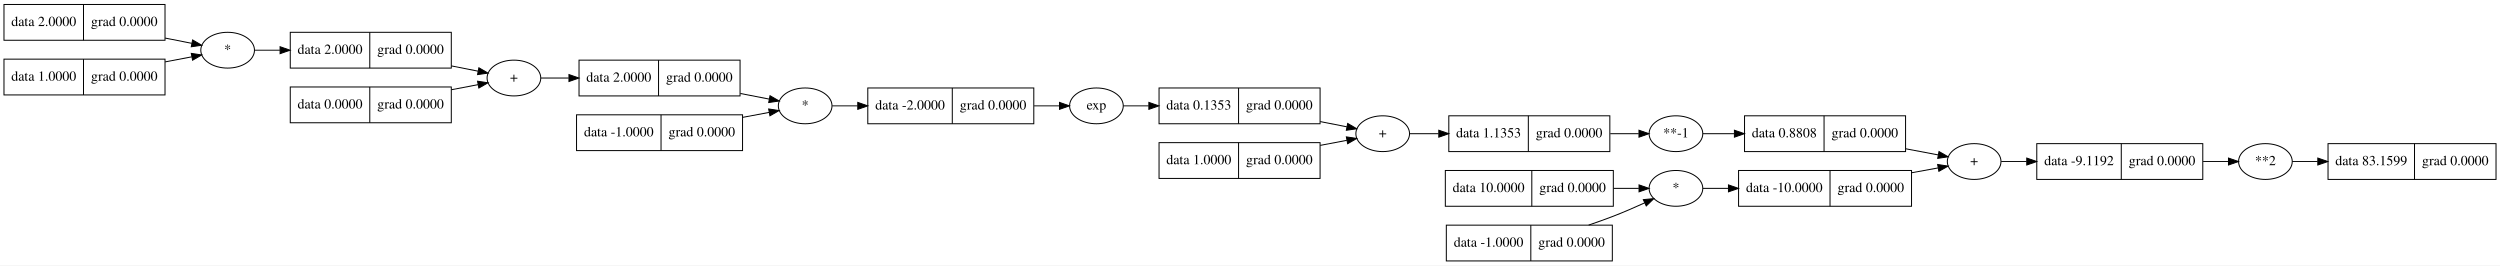
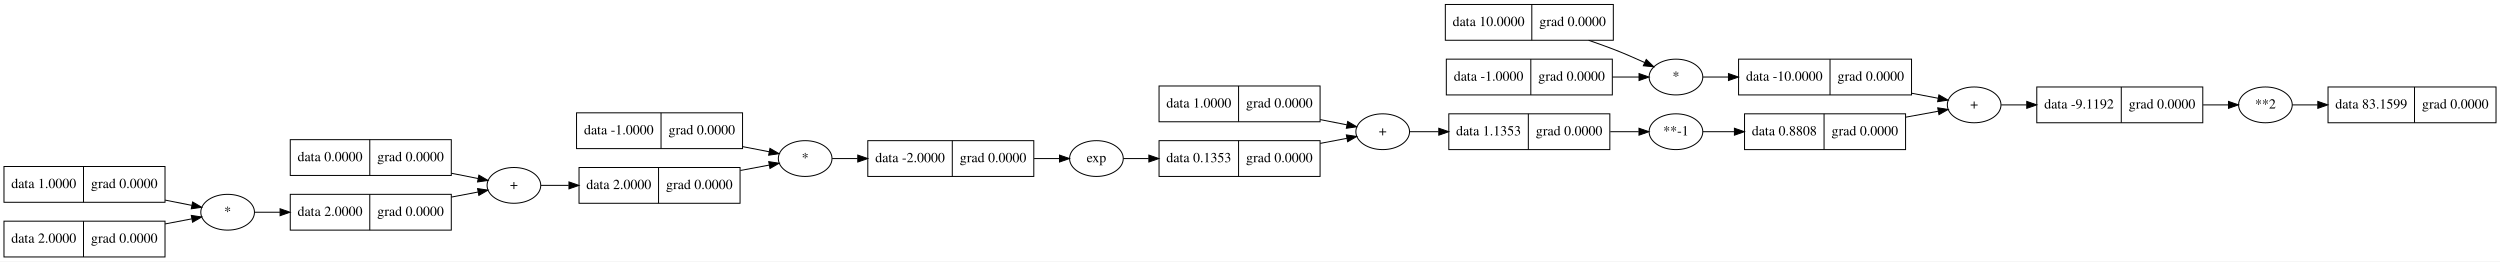
- <svg xmlns="http://www.w3.org/2000/svg" width="2515pt" height="267pt" viewBox="0.00 0.00 2515.00 267.00">
-   <g id="graph0" class="graph" transform="scale(1 1) rotate(0) translate(4 263)">
-     <polygon fill="white" stroke="transparent" points="-4,4 -4,-263 2511,-263 2511,4 -4,4" />
+ <svg xmlns="http://www.w3.org/2000/svg" width="2515pt" height="263pt" viewBox="0.00 0.00 2515.00 263.00">
+   <g id="graph0" class="graph" transform="scale(1 1) rotate(0) translate(4 259)">
+     <polygon fill="white" stroke="transparent" points="-4,4 -4,-259 2511,-259 2511,4 -4,4" />
    <g id="node1" class="node">
-       <polygon fill="none" stroke="black" points="2045,-82.5 2045,-118.5 2212,-118.5 2212,-82.5 2045,-82.5" />
-       <text text-anchor="middle" x="2087.5" y="-96.8" font-family="Times,serif" font-size="14.00">data -9.1192</text>
-       <polyline fill="none" stroke="black" points="2130,-82.5 2130,-118.5 " />
-       <text text-anchor="middle" x="2171" y="-96.8" font-family="Times,serif" font-size="14.00">grad 0.0000</text>
+       <polygon fill="none" stroke="black" points="288,-27.5 288,-63.5 450,-63.5 450,-27.5 288,-27.5" />
+       <text text-anchor="middle" x="328" y="-41.8" font-family="Times,serif" font-size="14.00">data 2.0000</text>
+       <polyline fill="none" stroke="black" points="368,-27.5 368,-63.5 " />
+       <text text-anchor="middle" x="409" y="-41.8" font-family="Times,serif" font-size="14.00">grad 0.0000</text>
+     </g>
+     <g id="node4" class="node">
+       <ellipse fill="none" stroke="black" cx="513" cy="-72.5" rx="27" ry="18" />
+       <text text-anchor="middle" x="513" y="-68.8" font-family="Times,serif" font-size="14.00">+</text>
+     </g>
+     <g id="edge19" class="edge">
+       <path fill="none" stroke="black" d="M450.13,-60.74C459.51,-62.52 468.67,-64.26 476.94,-65.83" />
+       <polygon fill="black" stroke="black" points="476.43,-69.3 486.9,-67.73 477.73,-62.42 476.43,-69.3" />
+     </g>
+     <g id="node2" class="node">
+       <ellipse fill="none" stroke="black" cx="225" cy="-45.5" rx="27" ry="18" />
+       <text text-anchor="middle" x="225" y="-41.8" font-family="Times,serif" font-size="14.00">*</text>
+     </g>
+     <g id="edge1" class="edge">
+       <path fill="none" stroke="black" d="M252.04,-45.5C259.63,-45.5 268.38,-45.5 277.6,-45.5" />
+       <polygon fill="black" stroke="black" points="277.76,-49 287.76,-45.5 277.76,-42 277.76,-49" />
+     </g>
+     <g id="node3" class="node">
+       <polygon fill="none" stroke="black" points="578.5,-54.5 578.5,-90.5 740.5,-90.5 740.5,-54.5 578.5,-54.5" />
+       <text text-anchor="middle" x="618.5" y="-68.8" font-family="Times,serif" font-size="14.00">data 2.0000</text>
+       <polyline fill="none" stroke="black" points="658.5,-54.5 658.5,-90.5 " />
+       <text text-anchor="middle" x="699.5" y="-68.8" font-family="Times,serif" font-size="14.00">grad 0.0000</text>
+     </g>
+     <g id="node12" class="node">
+       <ellipse fill="none" stroke="black" cx="806" cy="-99.5" rx="27" ry="18" />
+       <text text-anchor="middle" x="806" y="-95.8" font-family="Times,serif" font-size="14.00">*</text>
+     </g>
+     <g id="edge18" class="edge">
+       <path fill="none" stroke="black" d="M740.78,-87.5C750.96,-89.4 760.92,-91.26 769.85,-92.93" />
+       <polygon fill="black" stroke="black" points="769.33,-96.4 779.8,-94.79 770.61,-89.51 769.33,-96.4" />
+     </g>
+     <g id="edge2" class="edge">
+       <path fill="none" stroke="black" d="M540.17,-72.5C548.4,-72.5 558.01,-72.5 568.12,-72.5" />
+       <polygon fill="black" stroke="black" points="568.37,-76 578.37,-72.5 568.37,-69 568.37,-76" />
+     </g>
+     <g id="node5" class="node">
+       <polygon fill="none" stroke="black" points="576,-109.5 576,-145.5 743,-145.5 743,-109.5 576,-109.5" />
+       <text text-anchor="middle" x="618.5" y="-123.8" font-family="Times,serif" font-size="14.00">data -1.0000</text>
+       <polyline fill="none" stroke="black" points="661,-109.5 661,-145.5 " />
+       <text text-anchor="middle" x="702" y="-123.8" font-family="Times,serif" font-size="14.00">grad 0.0000</text>
+     </g>
+     <g id="edge22" class="edge">
+       <path fill="none" stroke="black" d="M743.3,-111.46C752.61,-109.65 761.68,-107.89 769.88,-106.31" />
+       <polygon fill="black" stroke="black" points="770.59,-109.73 779.75,-104.39 769.26,-102.86 770.59,-109.73" />
+     </g>
+     <g id="node6" class="node">
+       <polygon fill="none" stroke="black" points="1450,-218.5 1450,-254.5 1619,-254.5 1619,-218.5 1450,-218.5" />
+       <text text-anchor="middle" x="1493.5" y="-232.8" font-family="Times,serif" font-size="14.00">data 10.0000</text>
+       <polyline fill="none" stroke="black" points="1537,-218.5 1537,-254.5 " />
+       <text text-anchor="middle" x="1578" y="-232.8" font-family="Times,serif" font-size="14.00">grad 0.0000</text>
+     </g>
+     <g id="node16" class="node">
+       <ellipse fill="none" stroke="black" cx="1682" cy="-181.5" rx="27" ry="18" />
+       <text text-anchor="middle" x="1682" y="-177.8" font-family="Times,serif" font-size="14.00">*</text>
+     </g>
+     <g id="edge12" class="edge">
+       <path fill="none" stroke="black" d="M1594.19,-218.44C1602.57,-215.59 1611.04,-212.57 1619,-209.5 1629.44,-205.47 1640.64,-200.59 1650.61,-196.04" />
+       <polygon fill="black" stroke="black" points="1652.13,-199.19 1659.73,-191.81 1649.18,-192.84 1652.13,-199.19" />
+     </g>
+     <g id="node7" class="node">
+       <polygon fill="none" stroke="black" points="0,-55.5 0,-91.5 162,-91.5 162,-55.5 0,-55.5" />
+       <text text-anchor="middle" x="40" y="-69.8" font-family="Times,serif" font-size="14.00">data 1.0000</text>
+       <polyline fill="none" stroke="black" points="80,-55.5 80,-91.5 " />
+       <text text-anchor="middle" x="121" y="-69.8" font-family="Times,serif" font-size="14.00">grad 0.0000</text>
+     </g>
+     <g id="edge24" class="edge">
+       <path fill="none" stroke="black" d="M162.13,-57.7C171.51,-55.85 180.67,-54.04 188.94,-52.41" />
+       <polygon fill="black" stroke="black" points="189.77,-55.82 198.9,-50.45 188.42,-48.95 189.77,-55.82" />
+     </g>
+     <g id="node8" class="node">
+       <polygon fill="none" stroke="black" points="1751,-108.5 1751,-144.5 1913,-144.5 1913,-108.5 1751,-108.5" />
+       <text text-anchor="middle" x="1791" y="-122.8" font-family="Times,serif" font-size="14.00">data 0.8808</text>
+       <polyline fill="none" stroke="black" points="1831,-108.5 1831,-144.5 " />
+       <text text-anchor="middle" x="1872" y="-122.8" font-family="Times,serif" font-size="14.00">grad 0.0000</text>
+     </g>
+     <g id="node25" class="node">
+       <ellipse fill="none" stroke="black" cx="1982" cy="-153.5" rx="27" ry="18" />
+       <text text-anchor="middle" x="1982" y="-149.8" font-family="Times,serif" font-size="14.00">+</text>
+     </g>
+     <g id="edge20" class="edge">
+       <path fill="none" stroke="black" d="M1913.06,-141.11C1924.59,-143.21 1935.92,-145.28 1945.92,-147.1" />
+       <polygon fill="black" stroke="black" points="1945.35,-150.55 1955.82,-148.91 1946.61,-143.67 1945.35,-150.55" />
+     </g>
+     <g id="node9" class="node">
+       <ellipse fill="none" stroke="black" cx="1682" cy="-126.5" rx="27" ry="18" />
+       <text text-anchor="middle" x="1682" y="-122.8" font-family="Times,serif" font-size="14.00">**-1</text>
+     </g>
+     <g id="edge3" class="edge">
+       <path fill="none" stroke="black" d="M1709.12,-126.5C1718.3,-126.5 1729.2,-126.5 1740.65,-126.5" />
+       <polygon fill="black" stroke="black" points="1740.82,-130 1750.82,-126.5 1740.82,-123 1740.82,-130" />
+     </g>
+     <g id="node10" class="node">
+       <polygon fill="none" stroke="black" points="1451,-163.5 1451,-199.5 1618,-199.5 1618,-163.5 1451,-163.5" />
+       <text text-anchor="middle" x="1493.5" y="-177.8" font-family="Times,serif" font-size="14.00">data -1.0000</text>
+       <polyline fill="none" stroke="black" points="1536,-163.5 1536,-199.5 " />
+       <text text-anchor="middle" x="1577" y="-177.8" font-family="Times,serif" font-size="14.00">grad 0.0000</text>
+     </g>
+     <g id="edge23" class="edge">
+       <path fill="none" stroke="black" d="M1618.03,-181.5C1627.41,-181.5 1636.57,-181.5 1644.87,-181.5" />
+       <polygon fill="black" stroke="black" points="1644.87,-185 1654.87,-181.5 1644.87,-178 1644.87,-185" />
+     </g>
+     <g id="node11" class="node">
+       <polygon fill="none" stroke="black" points="869,-81.5 869,-117.5 1036,-117.5 1036,-81.5 869,-81.5" />
+       <text text-anchor="middle" x="911.5" y="-95.8" font-family="Times,serif" font-size="14.00">data -2.0000</text>
+       <polyline fill="none" stroke="black" points="954,-81.5 954,-117.5 " />
+       <text text-anchor="middle" x="995" y="-95.8" font-family="Times,serif" font-size="14.00">grad 0.0000</text>
+     </g>
+     <g id="node18" class="node">
+       <ellipse fill="none" stroke="black" cx="1099" cy="-99.5" rx="27" ry="18" />
+       <text text-anchor="middle" x="1099" y="-95.8" font-family="Times,serif" font-size="14.00">exp</text>
+     </g>
+     <g id="edge10" class="edge">
+       <path fill="none" stroke="black" d="M1036.3,-99.5C1045.14,-99.5 1053.77,-99.5 1061.64,-99.5" />
+       <polygon fill="black" stroke="black" points="1061.85,-103 1071.85,-99.5 1061.85,-96 1061.85,-103" />
+     </g>
+     <g id="edge4" class="edge">
+       <path fill="none" stroke="black" d="M833.17,-99.5C840.75,-99.5 849.5,-99.5 858.74,-99.5" />
+       <polygon fill="black" stroke="black" points="858.92,-103 868.92,-99.5 858.92,-96 858.92,-103" />
+     </g>
+     <g id="node13" class="node">
+       <polygon fill="none" stroke="black" points="2338,-135.5 2338,-171.5 2507,-171.5 2507,-135.5 2338,-135.5" />
+       <text text-anchor="middle" x="2381.5" y="-149.8" font-family="Times,serif" font-size="14.00">data 83.1599</text>
+       <polyline fill="none" stroke="black" points="2425,-135.5 2425,-171.5 " />
+       <text text-anchor="middle" x="2466" y="-149.8" font-family="Times,serif" font-size="14.00">grad 0.0000</text>
+     </g>
+     <g id="node14" class="node">
+       <ellipse fill="none" stroke="black" cx="2275" cy="-153.5" rx="27" ry="18" />
+       <text text-anchor="middle" x="2275" y="-149.8" font-family="Times,serif" font-size="14.00">**2</text>
+     </g>
+     <g id="edge5" class="edge">
+       <path fill="none" stroke="black" d="M2302.01,-153.5C2309.58,-153.5 2318.31,-153.5 2327.54,-153.5" />
+       <polygon fill="black" stroke="black" points="2327.72,-157 2337.72,-153.5 2327.72,-150 2327.72,-157" />
+     </g>
+     <g id="node15" class="node">
+       <polygon fill="none" stroke="black" points="1745,-163.5 1745,-199.5 1919,-199.5 1919,-163.5 1745,-163.5" />
+       <text text-anchor="middle" x="1791" y="-177.8" font-family="Times,serif" font-size="14.00">data -10.0000</text>
+       <polyline fill="none" stroke="black" points="1837,-163.5 1837,-199.5 " />
+       <text text-anchor="middle" x="1878" y="-177.8" font-family="Times,serif" font-size="14.00">grad 0.0000</text>
+     </g>
+     <g id="edge13" class="edge">
+       <path fill="none" stroke="black" d="M1919.09,-165.21C1928.48,-163.44 1937.6,-161.71 1945.83,-160.15" />
+       <polygon fill="black" stroke="black" points="1946.56,-163.58 1955.73,-158.28 1945.25,-156.7 1946.56,-163.58" />
+     </g>
+     <g id="edge6" class="edge">
+       <path fill="none" stroke="black" d="M1709.12,-181.5C1716.68,-181.5 1725.4,-181.5 1734.64,-181.5" />
+       <polygon fill="black" stroke="black" points="1734.83,-185 1744.83,-181.5 1734.83,-178 1734.83,-185" />
+     </g>
+     <g id="node17" class="node">
+       <polygon fill="none" stroke="black" points="1162,-81.5 1162,-117.5 1324,-117.5 1324,-81.5 1162,-81.5" />
+       <text text-anchor="middle" x="1202" y="-95.8" font-family="Times,serif" font-size="14.00">data 0.1353</text>
+       <polyline fill="none" stroke="black" points="1242,-81.5 1242,-117.5 " />
+       <text text-anchor="middle" x="1283" y="-95.8" font-family="Times,serif" font-size="14.00">grad 0.0000</text>
+     </g>
+     <g id="node21" class="node">
+       <ellipse fill="none" stroke="black" cx="1387" cy="-126.5" rx="27" ry="18" />
+       <text text-anchor="middle" x="1387" y="-122.8" font-family="Times,serif" font-size="14.00">+</text>
+     </g>
+     <g id="edge21" class="edge">
+       <path fill="none" stroke="black" d="M1324.13,-114.74C1333.51,-116.52 1342.67,-118.26 1350.94,-119.83" />
+       <polygon fill="black" stroke="black" points="1350.43,-123.3 1360.9,-121.73 1351.73,-116.42 1350.43,-123.3" />
+     </g>
+     <g id="edge7" class="edge">
+       <path fill="none" stroke="black" d="M1126.04,-99.5C1133.63,-99.5 1142.38,-99.5 1151.6,-99.5" />
+       <polygon fill="black" stroke="black" points="1151.76,-103 1161.76,-99.5 1151.76,-96 1151.76,-103" />
    </g>
    <g id="node19" class="node">
-       <ellipse fill="none" stroke="black" cx="2275" cy="-100.5" rx="27" ry="18" />
-       <text text-anchor="middle" x="2275" y="-96.8" font-family="Times,serif" font-size="14.00">**2</text>
-     </g>
-     <g id="edge23" class="edge">
-       <path fill="none" stroke="black" d="M2212.3,-100.5C2221.14,-100.5 2229.77,-100.5 2237.64,-100.5" />
-       <polygon fill="black" stroke="black" points="2237.85,-104 2247.85,-100.5 2237.85,-97 2237.85,-104" />
-     </g>
-     <g id="node2" class="node">
-       <ellipse fill="none" stroke="black" cx="1982" cy="-100.5" rx="27" ry="18" />
-       <text text-anchor="middle" x="1982" y="-96.8" font-family="Times,serif" font-size="14.00">+</text>
-     </g>
-     <g id="edge1" class="edge">
-       <path fill="none" stroke="black" d="M2009.17,-100.5C2016.75,-100.5 2025.5,-100.5 2034.74,-100.5" />
-       <polygon fill="black" stroke="black" points="2034.92,-104 2044.92,-100.5 2034.92,-97 2034.92,-104" />
-     </g>
-     <g id="node3" class="node">
-       <polygon fill="none" stroke="black" points="1453.5,-110.5 1453.5,-146.5 1615.5,-146.5 1615.5,-110.5 1453.5,-110.5" />
-       <text text-anchor="middle" x="1493.5" y="-124.8" font-family="Times,serif" font-size="14.00">data 1.1353</text>
-       <polyline fill="none" stroke="black" points="1533.5,-110.5 1533.5,-146.5 " />
-       <text text-anchor="middle" x="1574.5" y="-124.8" font-family="Times,serif" font-size="14.00">grad 0.0000</text>
-     </g>
-     <g id="node6" class="node">
-       <ellipse fill="none" stroke="black" cx="1682" cy="-128.5" rx="27" ry="18" />
-       <text text-anchor="middle" x="1682" y="-124.8" font-family="Times,serif" font-size="14.00">**-1</text>
-     </g>
-     <g id="edge18" class="edge">
-       <path fill="none" stroke="black" d="M1615.91,-128.5C1625.91,-128.5 1635.71,-128.5 1644.56,-128.5" />
-       <polygon fill="black" stroke="black" points="1644.81,-132 1654.81,-128.5 1644.81,-125 1644.81,-132" />
-     </g>
-     <g id="node4" class="node">
-       <ellipse fill="none" stroke="black" cx="1387" cy="-128.5" rx="27" ry="18" />
-       <text text-anchor="middle" x="1387" y="-124.8" font-family="Times,serif" font-size="14.00">+</text>
-     </g>
-     <g id="edge2" class="edge">
-       <path fill="none" stroke="black" d="M1414.01,-128.5C1422.56,-128.5 1432.6,-128.5 1443.17,-128.5" />
-       <polygon fill="black" stroke="black" points="1443.43,-132 1453.43,-128.5 1443.43,-125 1443.43,-132" />
-     </g>
-     <g id="node5" class="node">
-       <polygon fill="none" stroke="black" points="1751,-110.5 1751,-146.5 1913,-146.5 1913,-110.5 1751,-110.5" />
-       <text text-anchor="middle" x="1791" y="-124.8" font-family="Times,serif" font-size="14.00">data 0.8808</text>
-       <polyline fill="none" stroke="black" points="1831,-110.5 1831,-146.5 " />
-       <text text-anchor="middle" x="1872" y="-124.8" font-family="Times,serif" font-size="14.00">grad 0.0000</text>
+       <polygon fill="none" stroke="black" points="288,-82.5 288,-118.5 450,-118.5 450,-82.5 288,-82.5" />
+       <text text-anchor="middle" x="328" y="-96.8" font-family="Times,serif" font-size="14.00">data 0.0000</text>
+       <polyline fill="none" stroke="black" points="368,-82.5 368,-118.5 " />
+       <text text-anchor="middle" x="409" y="-96.8" font-family="Times,serif" font-size="14.00">grad 0.0000</text>
    </g>
    <g id="edge14" class="edge">
-       <path fill="none" stroke="black" d="M1913.06,-113.35C1924.59,-111.17 1935.92,-109.03 1945.92,-107.14" />
-       <polygon fill="black" stroke="black" points="1946.64,-110.56 1955.82,-105.26 1945.34,-103.68 1946.64,-110.56" />
-     </g>
-     <g id="edge3" class="edge">
-       <path fill="none" stroke="black" d="M1709.12,-128.5C1718.3,-128.5 1729.2,-128.5 1740.65,-128.5" />
-       <polygon fill="black" stroke="black" points="1740.82,-132 1750.82,-128.5 1740.82,-125 1740.82,-132" />
-     </g>
-     <g id="node7" class="node">
-       <polygon fill="none" stroke="black" points="288,-194.5 288,-230.5 450,-230.5 450,-194.5 288,-194.5" />
-       <text text-anchor="middle" x="328" y="-208.8" font-family="Times,serif" font-size="14.00">data 2.0000</text>
-       <polyline fill="none" stroke="black" points="368,-194.5 368,-230.5 " />
-       <text text-anchor="middle" x="409" y="-208.8" font-family="Times,serif" font-size="14.00">grad 0.0000</text>
-     </g>
-     <g id="node10" class="node">
-       <ellipse fill="none" stroke="black" cx="513" cy="-184.5" rx="27" ry="18" />
-       <text text-anchor="middle" x="513" y="-180.8" font-family="Times,serif" font-size="14.00">+</text>
-     </g>
-     <g id="edge22" class="edge">
-       <path fill="none" stroke="black" d="M450.13,-196.7C459.51,-194.85 468.67,-193.04 476.94,-191.41" />
-       <polygon fill="black" stroke="black" points="477.77,-194.82 486.9,-189.45 476.42,-187.95 477.77,-194.82" />
-     </g>
-     <g id="node8" class="node">
-       <ellipse fill="none" stroke="black" cx="225" cy="-212.5" rx="27" ry="18" />
-       <text text-anchor="middle" x="225" y="-208.8" font-family="Times,serif" font-size="14.00">*</text>
-     </g>
-     <g id="edge4" class="edge">
-       <path fill="none" stroke="black" d="M252.04,-212.5C259.63,-212.5 268.38,-212.5 277.6,-212.5" />
-       <polygon fill="black" stroke="black" points="277.76,-216 287.76,-212.5 277.76,-209 277.76,-216" />
-     </g>
-     <g id="node9" class="node">
-       <polygon fill="none" stroke="black" points="578.5,-166.5 578.5,-202.5 740.5,-202.5 740.5,-166.5 578.5,-166.5" />
-       <text text-anchor="middle" x="618.5" y="-180.8" font-family="Times,serif" font-size="14.00">data 2.0000</text>
-       <polyline fill="none" stroke="black" points="658.5,-166.5 658.5,-202.5 " />
-       <text text-anchor="middle" x="699.5" y="-180.8" font-family="Times,serif" font-size="14.00">grad 0.0000</text>
+       <path fill="none" stroke="black" d="M450.13,-84.7C459.51,-82.85 468.67,-81.04 476.94,-79.41" />
+       <polygon fill="black" stroke="black" points="477.77,-82.82 486.9,-77.45 476.42,-75.95 477.77,-82.82" />
+     </g>
+     <g id="node20" class="node">
+       <polygon fill="none" stroke="black" points="1453.5,-108.5 1453.5,-144.5 1615.5,-144.5 1615.5,-108.5 1453.5,-108.5" />
+       <text text-anchor="middle" x="1493.5" y="-122.8" font-family="Times,serif" font-size="14.00">data 1.1353</text>
+       <polyline fill="none" stroke="black" points="1533.5,-108.5 1533.5,-144.5 " />
+       <text text-anchor="middle" x="1574.5" y="-122.8" font-family="Times,serif" font-size="14.00">grad 0.0000</text>
+     </g>
+     <g id="edge17" class="edge">
+       <path fill="none" stroke="black" d="M1615.91,-126.5C1625.91,-126.5 1635.71,-126.5 1644.56,-126.5" />
+       <polygon fill="black" stroke="black" points="1644.81,-130 1654.81,-126.5 1644.81,-123 1644.81,-130" />
+     </g>
+     <g id="edge8" class="edge">
+       <path fill="none" stroke="black" d="M1414.01,-126.5C1422.56,-126.5 1432.6,-126.5 1443.17,-126.5" />
+       <polygon fill="black" stroke="black" points="1443.43,-130 1453.43,-126.5 1443.43,-123 1443.43,-130" />
+     </g>
+     <g id="node22" class="node">
+       <polygon fill="none" stroke="black" points="0,-0.5 0,-36.5 162,-36.5 162,-0.5 0,-0.5" />
+       <text text-anchor="middle" x="40" y="-14.8" font-family="Times,serif" font-size="14.00">data 2.0000</text>
+       <polyline fill="none" stroke="black" points="80,-0.5 80,-36.5 " />
+       <text text-anchor="middle" x="121" y="-14.8" font-family="Times,serif" font-size="14.00">grad 0.0000</text>
+     </g>
+     <g id="edge11" class="edge">
+       <path fill="none" stroke="black" d="M162.13,-33.74C171.51,-35.52 180.67,-37.26 188.94,-38.83" />
+       <polygon fill="black" stroke="black" points="188.43,-42.3 198.9,-40.73 189.73,-35.42 188.43,-42.3" />
    </g>
    <g id="node23" class="node">
-       <ellipse fill="none" stroke="black" cx="806" cy="-156.5" rx="27" ry="18" />
-       <text text-anchor="middle" x="806" y="-152.8" font-family="Times,serif" font-size="14.00">*</text>
+       <polygon fill="none" stroke="black" points="1162,-136.5 1162,-172.5 1324,-172.5 1324,-136.5 1162,-136.5" />
+       <text text-anchor="middle" x="1202" y="-150.8" font-family="Times,serif" font-size="14.00">data 1.0000</text>
+       <polyline fill="none" stroke="black" points="1242,-136.5 1242,-172.5 " />
+       <text text-anchor="middle" x="1283" y="-150.8" font-family="Times,serif" font-size="14.00">grad 0.0000</text>
    </g>
    <g id="edge15" class="edge">
-       <path fill="none" stroke="black" d="M740.78,-168.94C750.96,-166.97 760.92,-165.04 769.85,-163.31" />
-       <polygon fill="black" stroke="black" points="770.65,-166.72 779.8,-161.38 769.32,-159.85 770.65,-166.72" />
-     </g>
-     <g id="edge5" class="edge">
-       <path fill="none" stroke="black" d="M540.17,-184.5C548.4,-184.5 558.01,-184.5 568.12,-184.5" />
-       <polygon fill="black" stroke="black" points="568.37,-188 578.37,-184.5 568.37,-181 568.37,-188" />
-     </g>
-     <g id="node11" class="node">
-       <polygon fill="none" stroke="black" points="1450,-55.5 1450,-91.5 1619,-91.5 1619,-55.5 1450,-55.5" />
-       <text text-anchor="middle" x="1493.5" y="-69.8" font-family="Times,serif" font-size="14.00">data 10.0000</text>
-       <polyline fill="none" stroke="black" points="1537,-55.5 1537,-91.5 " />
-       <text text-anchor="middle" x="1578" y="-69.8" font-family="Times,serif" font-size="14.00">grad 0.0000</text>
-     </g>
-     <g id="node21" class="node">
-       <ellipse fill="none" stroke="black" cx="1682" cy="-73.5" rx="27" ry="18" />
-       <text text-anchor="middle" x="1682" y="-69.8" font-family="Times,serif" font-size="14.00">*</text>
-     </g>
-     <g id="edge19" class="edge">
-       <path fill="none" stroke="black" d="M1619.29,-73.5C1628.15,-73.5 1636.79,-73.5 1644.66,-73.5" />
-       <polygon fill="black" stroke="black" points="1644.87,-77 1654.87,-73.5 1644.87,-70 1644.87,-77" />
-     </g>
-     <g id="node12" class="node">
-       <polygon fill="none" stroke="black" points="1162,-138.5 1162,-174.5 1324,-174.5 1324,-138.5 1162,-138.5" />
-       <text text-anchor="middle" x="1202" y="-152.8" font-family="Times,serif" font-size="14.00">data 0.1353</text>
-       <polyline fill="none" stroke="black" points="1242,-138.5 1242,-174.5 " />
-       <text text-anchor="middle" x="1283" y="-152.8" font-family="Times,serif" font-size="14.00">grad 0.0000</text>
-     </g>
-     <g id="edge24" class="edge">
-       <path fill="none" stroke="black" d="M1324.13,-140.7C1333.51,-138.85 1342.67,-137.04 1350.94,-135.41" />
-       <polygon fill="black" stroke="black" points="1351.77,-138.82 1360.9,-133.45 1350.42,-131.95 1351.77,-138.82" />
-     </g>
-     <g id="node13" class="node">
-       <ellipse fill="none" stroke="black" cx="1099" cy="-156.5" rx="27" ry="18" />
-       <text text-anchor="middle" x="1099" y="-152.8" font-family="Times,serif" font-size="14.00">exp</text>
-     </g>
-     <g id="edge6" class="edge">
-       <path fill="none" stroke="black" d="M1126.04,-156.5C1133.63,-156.5 1142.38,-156.5 1151.6,-156.5" />
-       <polygon fill="black" stroke="black" points="1151.76,-160 1161.76,-156.5 1151.76,-153 1151.76,-160" />
-     </g>
-     <g id="node14" class="node">
-       <polygon fill="none" stroke="black" points="0,-222.5 0,-258.5 162,-258.5 162,-222.5 0,-222.5" />
-       <text text-anchor="middle" x="40" y="-236.8" font-family="Times,serif" font-size="14.00">data 2.0000</text>
-       <polyline fill="none" stroke="black" points="80,-222.5 80,-258.5 " />
-       <text text-anchor="middle" x="121" y="-236.8" font-family="Times,serif" font-size="14.00">grad 0.0000</text>
-     </g>
-     <g id="edge11" class="edge">
-       <path fill="none" stroke="black" d="M162.13,-224.7C171.51,-222.85 180.67,-221.04 188.94,-219.41" />
-       <polygon fill="black" stroke="black" points="189.77,-222.82 198.9,-217.45 188.42,-215.95 189.77,-222.82" />
-     </g>
-     <g id="node15" class="node">
-       <polygon fill="none" stroke="black" points="1162,-83.5 1162,-119.5 1324,-119.5 1324,-83.5 1162,-83.5" />
-       <text text-anchor="middle" x="1202" y="-97.8" font-family="Times,serif" font-size="14.00">data 1.0000</text>
-       <polyline fill="none" stroke="black" points="1242,-83.5 1242,-119.5 " />
-       <text text-anchor="middle" x="1283" y="-97.8" font-family="Times,serif" font-size="14.00">grad 0.0000</text>
-     </g>
-     <g id="edge13" class="edge">
-       <path fill="none" stroke="black" d="M1324.13,-116.74C1333.51,-118.52 1342.67,-120.26 1350.94,-121.83" />
-       <polygon fill="black" stroke="black" points="1350.43,-125.3 1360.9,-123.73 1351.73,-118.42 1350.43,-125.3" />
-     </g>
-     <g id="node16" class="node">
-       <polygon fill="none" stroke="black" points="576,-111.5 576,-147.5 743,-147.5 743,-111.5 576,-111.5" />
-       <text text-anchor="middle" x="618.5" y="-125.8" font-family="Times,serif" font-size="14.00">data -1.0000</text>
-       <polyline fill="none" stroke="black" points="661,-111.5 661,-147.5 " />
-       <text text-anchor="middle" x="702" y="-125.8" font-family="Times,serif" font-size="14.00">grad 0.0000</text>
-     </g>
-     <g id="edge12" class="edge">
-       <path fill="none" stroke="black" d="M743.3,-144.97C752.61,-146.71 761.68,-148.41 769.88,-149.94" />
-       <polygon fill="black" stroke="black" points="769.27,-153.38 779.75,-151.78 770.56,-146.5 769.27,-153.38" />
-     </g>
-     <g id="node17" class="node">
-       <polygon fill="none" stroke="black" points="0,-167.5 0,-203.5 162,-203.5 162,-167.5 0,-167.5" />
-       <text text-anchor="middle" x="40" y="-181.8" font-family="Times,serif" font-size="14.00">data 1.0000</text>
-       <polyline fill="none" stroke="black" points="80,-167.5 80,-203.5 " />
-       <text text-anchor="middle" x="121" y="-181.8" font-family="Times,serif" font-size="14.00">grad 0.0000</text>
-     </g>
-     <g id="edge17" class="edge">
-       <path fill="none" stroke="black" d="M162.13,-200.74C171.51,-202.52 180.67,-204.26 188.94,-205.83" />
-       <polygon fill="black" stroke="black" points="188.43,-209.3 198.9,-207.73 189.73,-202.42 188.43,-209.3" />
-     </g>
-     <g id="node18" class="node">
-       <polygon fill="none" stroke="black" points="2338,-82.5 2338,-118.5 2507,-118.5 2507,-82.5 2338,-82.5" />
-       <text text-anchor="middle" x="2381.5" y="-96.8" font-family="Times,serif" font-size="14.00">data 83.1599</text>
-       <polyline fill="none" stroke="black" points="2425,-82.5 2425,-118.5 " />
-       <text text-anchor="middle" x="2466" y="-96.8" font-family="Times,serif" font-size="14.00">grad 0.0000</text>
-     </g>
-     <g id="edge7" class="edge">
-       <path fill="none" stroke="black" d="M2302.01,-100.5C2309.58,-100.5 2318.31,-100.5 2327.54,-100.5" />
-       <polygon fill="black" stroke="black" points="2327.72,-104 2337.72,-100.5 2327.72,-97 2327.72,-104" />
-     </g>
-     <g id="node20" class="node">
-       <polygon fill="none" stroke="black" points="1745,-55.5 1745,-91.5 1919,-91.5 1919,-55.5 1745,-55.5" />
-       <text text-anchor="middle" x="1791" y="-69.8" font-family="Times,serif" font-size="14.00">data -10.0000</text>
-       <polyline fill="none" stroke="black" points="1837,-55.5 1837,-91.5 " />
-       <text text-anchor="middle" x="1878" y="-69.8" font-family="Times,serif" font-size="14.00">grad 0.0000</text>
-     </g>
-     <g id="edge20" class="edge">
-       <path fill="none" stroke="black" d="M1919.09,-89.21C1928.48,-90.92 1937.6,-92.58 1945.83,-94.08" />
-       <polygon fill="black" stroke="black" points="1945.27,-97.54 1955.73,-95.89 1946.52,-90.65 1945.27,-97.54" />
-     </g>
-     <g id="edge8" class="edge">
-       <path fill="none" stroke="black" d="M1709.12,-73.5C1716.68,-73.5 1725.4,-73.5 1734.64,-73.5" />
-       <polygon fill="black" stroke="black" points="1734.83,-77 1744.83,-73.5 1734.83,-70 1734.83,-77" />
-     </g>
-     <g id="node22" class="node">
-       <polygon fill="none" stroke="black" points="869,-138.5 869,-174.5 1036,-174.5 1036,-138.5 869,-138.5" />
-       <text text-anchor="middle" x="911.5" y="-152.8" font-family="Times,serif" font-size="14.00">data -2.0000</text>
-       <polyline fill="none" stroke="black" points="954,-138.5 954,-174.5 " />
-       <text text-anchor="middle" x="995" y="-152.8" font-family="Times,serif" font-size="14.00">grad 0.0000</text>
-     </g>
-     <g id="edge10" class="edge">
-       <path fill="none" stroke="black" d="M1036.3,-156.5C1045.14,-156.5 1053.77,-156.5 1061.64,-156.5" />
-       <polygon fill="black" stroke="black" points="1061.85,-160 1071.85,-156.5 1061.85,-153 1061.85,-160" />
+       <path fill="none" stroke="black" d="M1324.13,-138.7C1333.51,-136.85 1342.67,-135.04 1350.94,-133.41" />
+       <polygon fill="black" stroke="black" points="1351.77,-136.82 1360.9,-131.45 1350.42,-129.95 1351.77,-136.82" />
+     </g>
+     <g id="node24" class="node">
+       <polygon fill="none" stroke="black" points="2045,-135.5 2045,-171.5 2212,-171.5 2212,-135.5 2045,-135.5" />
+       <text text-anchor="middle" x="2087.5" y="-149.8" font-family="Times,serif" font-size="14.00">data -9.1192</text>
+       <polyline fill="none" stroke="black" points="2130,-135.5 2130,-171.5 " />
+       <text text-anchor="middle" x="2171" y="-149.8" font-family="Times,serif" font-size="14.00">grad 0.0000</text>
+     </g>
+     <g id="edge16" class="edge">
+       <path fill="none" stroke="black" d="M2212.3,-153.5C2221.14,-153.5 2229.77,-153.5 2237.64,-153.5" />
+       <polygon fill="black" stroke="black" points="2237.85,-157 2247.85,-153.5 2237.85,-150 2237.85,-157" />
    </g>
    <g id="edge9" class="edge">
-       <path fill="none" stroke="black" d="M833.17,-156.5C840.75,-156.5 849.5,-156.5 858.74,-156.5" />
-       <polygon fill="black" stroke="black" points="858.92,-160 868.92,-156.5 858.92,-153 858.92,-160" />
-     </g>
-     <g id="node24" class="node">
-       <polygon fill="none" stroke="black" points="1451,-0.5 1451,-36.5 1618,-36.5 1618,-0.5 1451,-0.5" />
-       <text text-anchor="middle" x="1493.5" y="-14.8" font-family="Times,serif" font-size="14.00">data -1.0000</text>
-       <polyline fill="none" stroke="black" points="1536,-0.5 1536,-36.5 " />
-       <text text-anchor="middle" x="1577" y="-14.8" font-family="Times,serif" font-size="14.00">grad 0.0000</text>
-     </g>
-     <g id="edge21" class="edge">
-       <path fill="none" stroke="black" d="M1594.19,-36.56C1602.57,-39.41 1611.04,-42.43 1619,-45.5 1629.44,-49.53 1640.64,-54.41 1650.61,-58.96" />
-       <polygon fill="black" stroke="black" points="1649.18,-62.16 1659.73,-63.19 1652.13,-55.81 1649.18,-62.16" />
-     </g>
-     <g id="node25" class="node">
-       <polygon fill="none" stroke="black" points="288,-139.5 288,-175.5 450,-175.5 450,-139.5 288,-139.5" />
-       <text text-anchor="middle" x="328" y="-153.8" font-family="Times,serif" font-size="14.00">data 0.0000</text>
-       <polyline fill="none" stroke="black" points="368,-139.5 368,-175.5 " />
-       <text text-anchor="middle" x="409" y="-153.8" font-family="Times,serif" font-size="14.00">grad 0.0000</text>
-     </g>
-     <g id="edge16" class="edge">
-       <path fill="none" stroke="black" d="M450.13,-172.74C459.51,-174.52 468.67,-176.26 476.94,-177.83" />
-       <polygon fill="black" stroke="black" points="476.43,-181.3 486.9,-179.73 477.73,-174.42 476.43,-181.3" />
+       <path fill="none" stroke="black" d="M2009.17,-153.5C2016.75,-153.5 2025.5,-153.5 2034.74,-153.5" />
+       <polygon fill="black" stroke="black" points="2034.92,-157 2044.92,-153.5 2034.92,-150 2034.92,-157" />
    </g>
  </g>
</svg>
